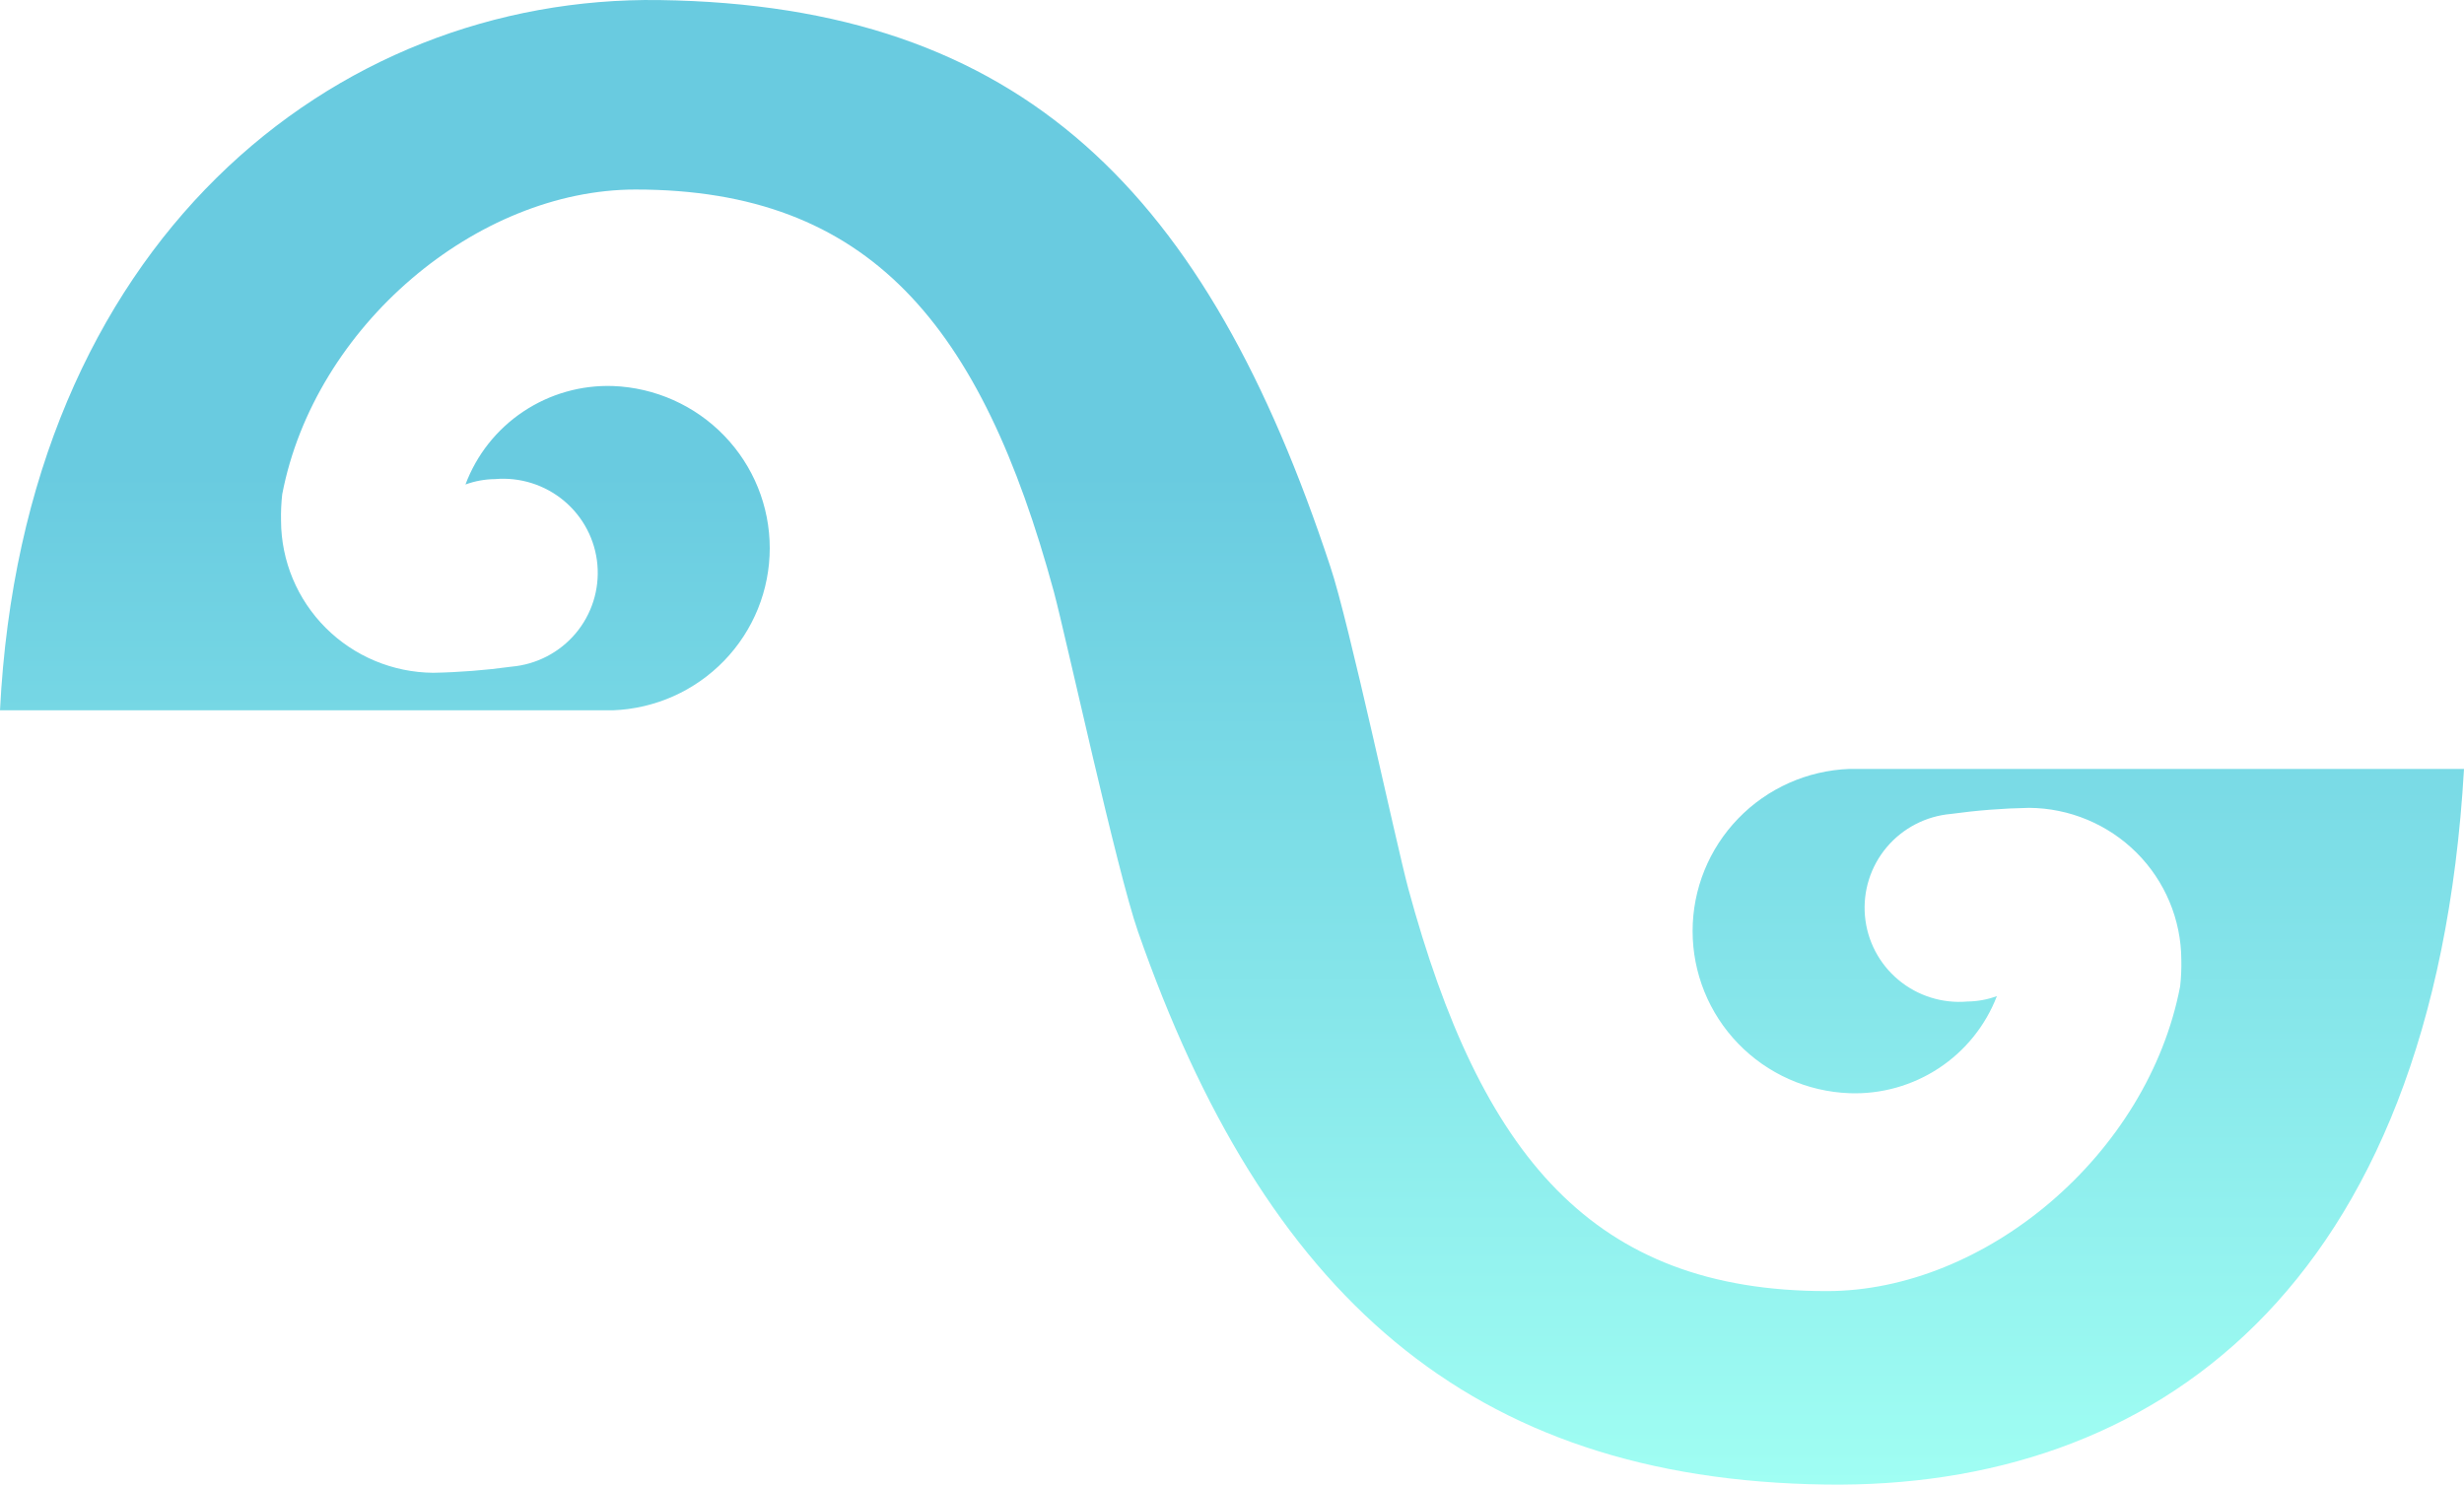
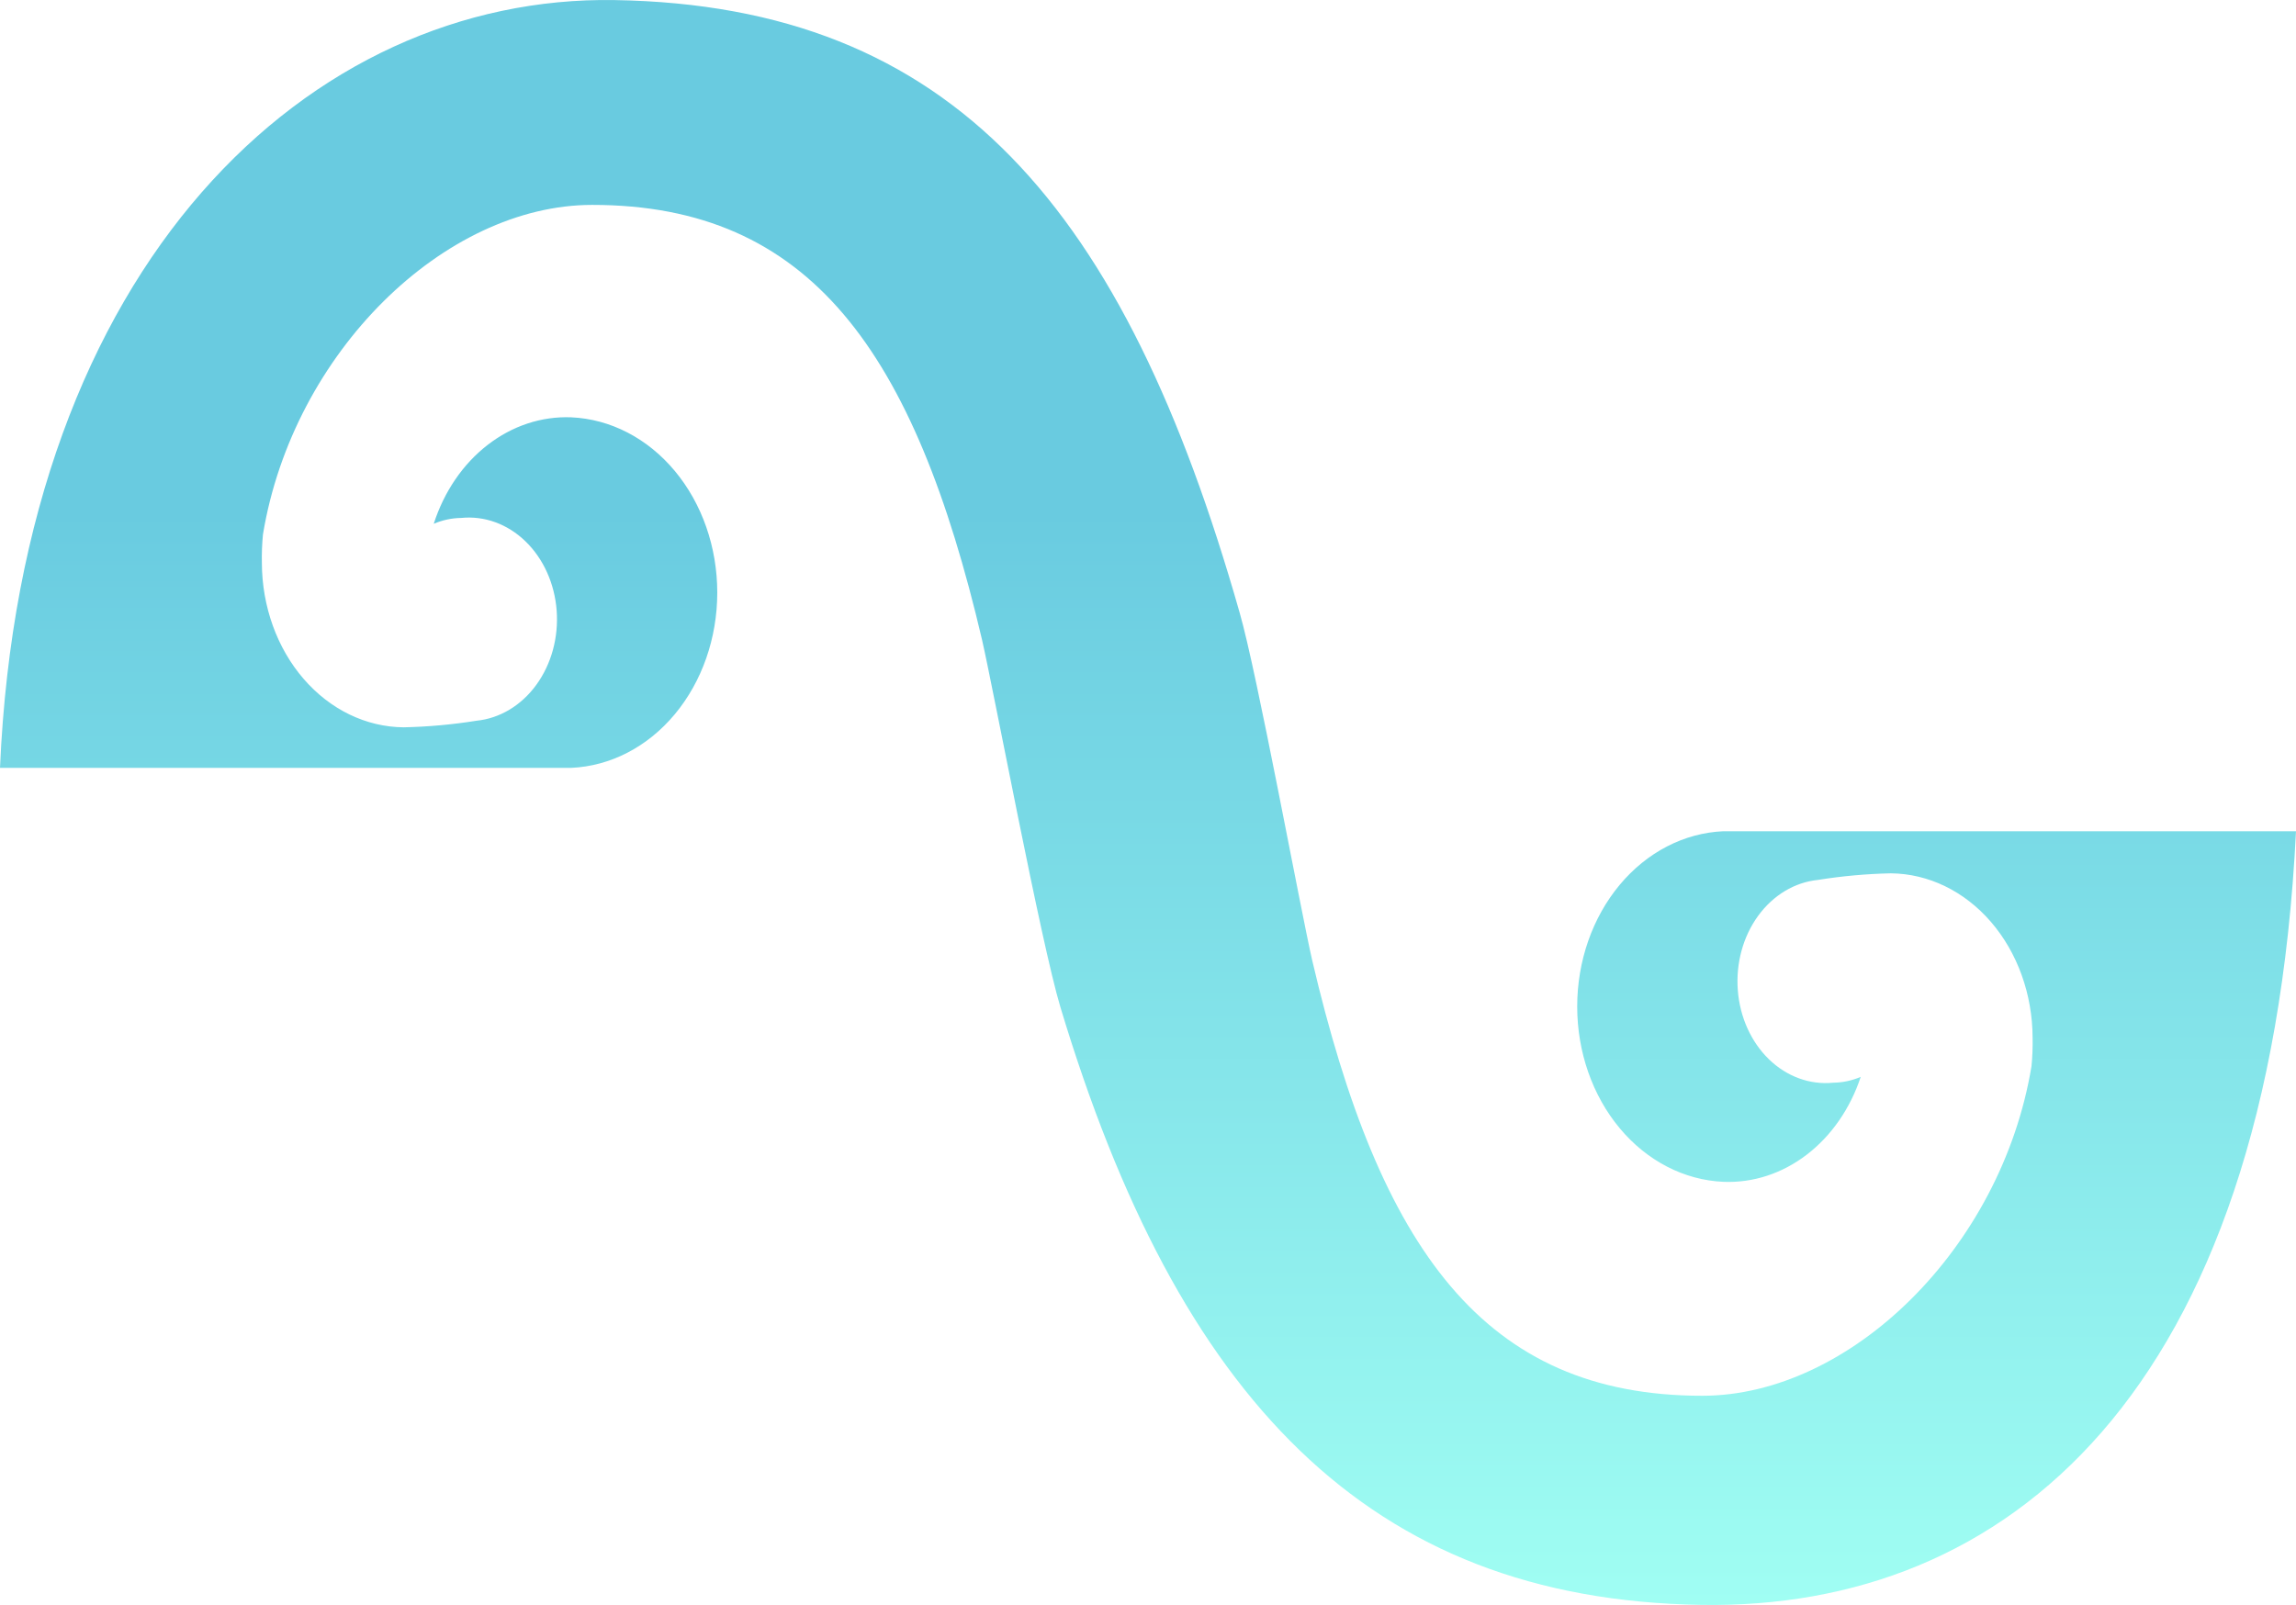
- <svg xmlns="http://www.w3.org/2000/svg" width="151" height="91" viewBox="0 0 151 91" fill="none">
-   <path d="M113.957 47.131H113.337C110.755 47.228 108.311 48.318 106.52 50.172C104.728 52.025 103.727 54.497 103.727 57.069C103.727 59.642 104.728 62.114 106.52 63.967C108.311 65.82 110.755 66.91 113.337 67.008C115.278 67.079 117.193 66.543 118.814 65.476C120.434 64.409 121.679 62.864 122.374 61.057C121.795 61.269 121.185 61.381 120.569 61.388C119.038 61.522 117.516 61.044 116.338 60.06C115.16 59.076 114.423 57.667 114.289 56.142C114.155 54.617 114.635 53.102 115.623 51.93C116.612 50.757 118.027 50.024 119.558 49.89C121.147 49.671 122.748 49.547 124.351 49.517C126.824 49.535 129.189 50.524 130.935 52.267C132.68 54.01 133.666 56.368 133.677 58.83C133.689 59.372 133.665 59.915 133.605 60.454C131.627 70.773 121.666 79.138 111.951 79.138C97.601 79.138 90.744 70.831 86.298 54.446C85.547 51.644 82.66 38.091 81.52 34.713C73.955 11.818 62.695 0.32 40.421 0.004C20.456 -0.283 1.444 14.851 0 43.538H36.942H37.562C40.144 43.44 42.587 42.35 44.379 40.497C46.171 38.644 47.172 36.172 47.172 33.599C47.172 31.027 46.171 28.555 44.379 26.702C42.587 24.848 40.144 23.759 37.562 23.661C35.611 23.596 33.688 24.145 32.066 25.228C30.444 26.311 29.206 27.875 28.525 29.697C29.104 29.485 29.714 29.373 30.33 29.367C31.861 29.233 33.383 29.711 34.561 30.695C35.739 31.678 36.476 33.088 36.61 34.612C36.744 36.137 36.264 37.653 35.276 38.825C34.287 39.997 32.872 40.731 31.34 40.864C29.752 41.083 28.151 41.208 26.548 41.238C24.075 41.219 21.71 40.231 19.964 38.488C18.219 36.745 17.233 34.386 17.222 31.925C17.21 31.383 17.234 30.84 17.294 30.301C19.272 19.982 29.233 11.617 38.948 11.617C53.283 11.617 60.14 19.924 64.586 36.28C65.352 39.154 68.455 53.426 69.74 57.105C77.478 79.253 89.95 90.693 111.879 90.995C131.858 91.282 149.152 79.167 151 47.131H113.957Z" fill="url(#paint0_linear_9_2)" />
+ <svg xmlns="http://www.w3.org/2000/svg" width="123" height="86" viewBox="0 0 123 86" fill="none">
+   <path d="M92.826 44.541H92.32C90.218 44.634 88.227 45.663 86.768 47.415C85.308 49.166 84.493 51.503 84.493 53.934C84.493 56.364 85.308 58.701 86.768 60.452C88.227 62.203 90.218 63.233 92.32 63.326C93.902 63.393 95.462 62.887 96.782 61.878C98.102 60.87 99.116 59.41 99.682 57.703C99.211 57.903 98.714 58.009 98.212 58.015C96.964 58.141 95.725 57.69 94.765 56.76C93.806 55.83 93.206 54.498 93.097 53.057C92.987 51.617 93.378 50.184 94.183 49.077C94.988 47.968 96.141 47.275 97.389 47.149C98.683 46.942 99.987 46.824 101.293 46.796C103.307 46.814 105.233 47.748 106.655 49.395C108.077 51.043 108.88 53.271 108.889 55.597C108.899 56.11 108.88 56.623 108.83 57.132C107.219 66.885 99.106 74.79 91.192 74.79C79.503 74.79 73.918 66.939 70.296 51.455C69.684 48.806 67.332 35.998 66.403 32.806C60.242 11.169 51.07 0.303 32.925 0.004C16.663 -0.268 1.176 14.035 0 41.145H30.091H30.597C32.7 41.053 34.691 40.023 36.15 38.272C37.61 36.52 38.425 34.184 38.425 31.753C38.425 29.322 37.61 26.986 36.15 25.235C34.691 23.483 32.7 22.453 30.597 22.361C29.007 22.3 27.441 22.818 26.12 23.842C24.799 24.865 23.79 26.343 23.236 28.066C23.707 27.865 24.204 27.76 24.706 27.753C25.953 27.627 27.193 28.078 28.152 29.008C29.112 29.938 29.712 31.27 29.821 32.711C29.93 34.152 29.539 35.584 28.734 36.692C27.93 37.8 26.776 38.493 25.529 38.619C24.235 38.826 22.931 38.944 21.625 38.972C19.611 38.955 17.684 38.021 16.262 36.373C14.84 34.725 14.038 32.497 14.029 30.171C14.018 29.658 14.038 29.145 14.087 28.636C15.698 18.884 23.812 10.979 31.726 10.979C43.403 10.979 48.988 18.829 52.61 34.286C53.233 37.003 55.762 50.49 56.808 53.968C63.111 74.898 73.271 85.71 91.133 85.995C107.407 86.267 121.495 74.817 123 44.541H92.826Z" fill="url(#paint0_linear_9_2)" />
  <defs>
-     <linearGradient id="paint0_linear_9_2" x1="75.5" y1="29" x2="75.5" y2="91" gradientUnits="userSpaceOnUse">
+     <linearGradient id="paint0_linear_9_2" x1="61.5" y1="27.407" x2="61.5" y2="86" gradientUnits="userSpaceOnUse">
      <stop stop-color="#69CBE0" />
      <stop offset="1" stop-color="#A0FEF3" />
    </linearGradient>
  </defs>
</svg>
